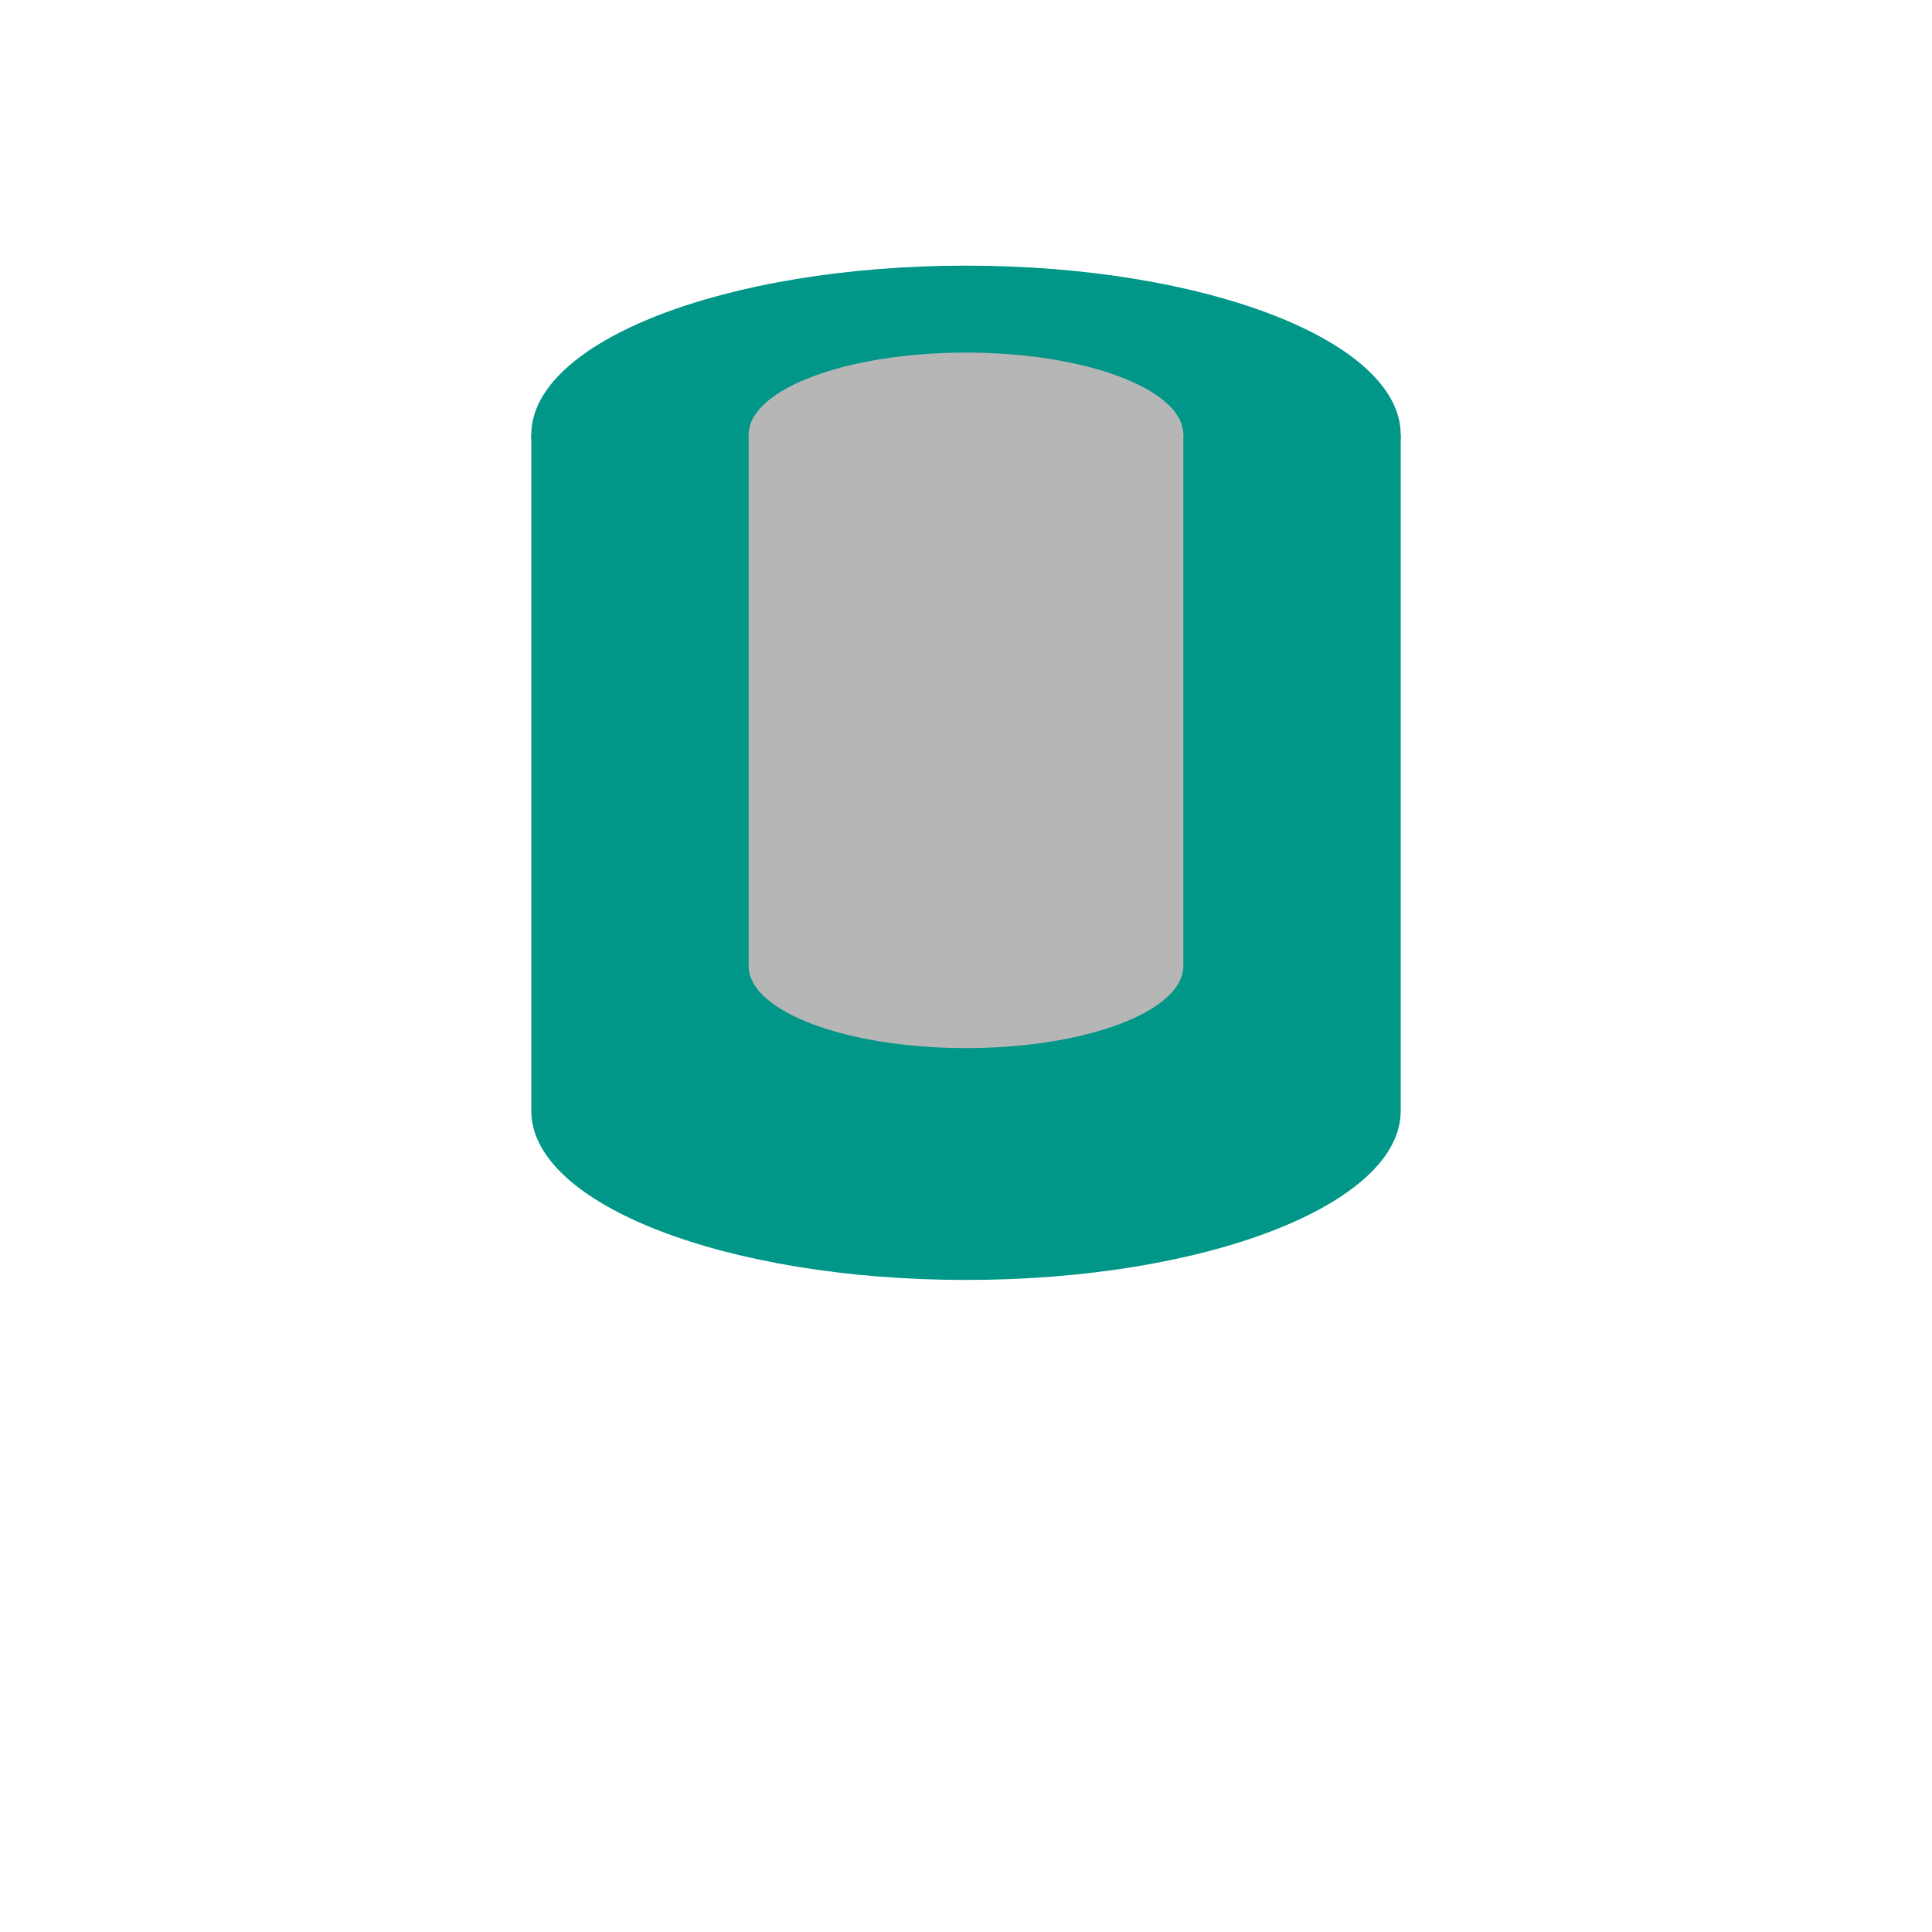
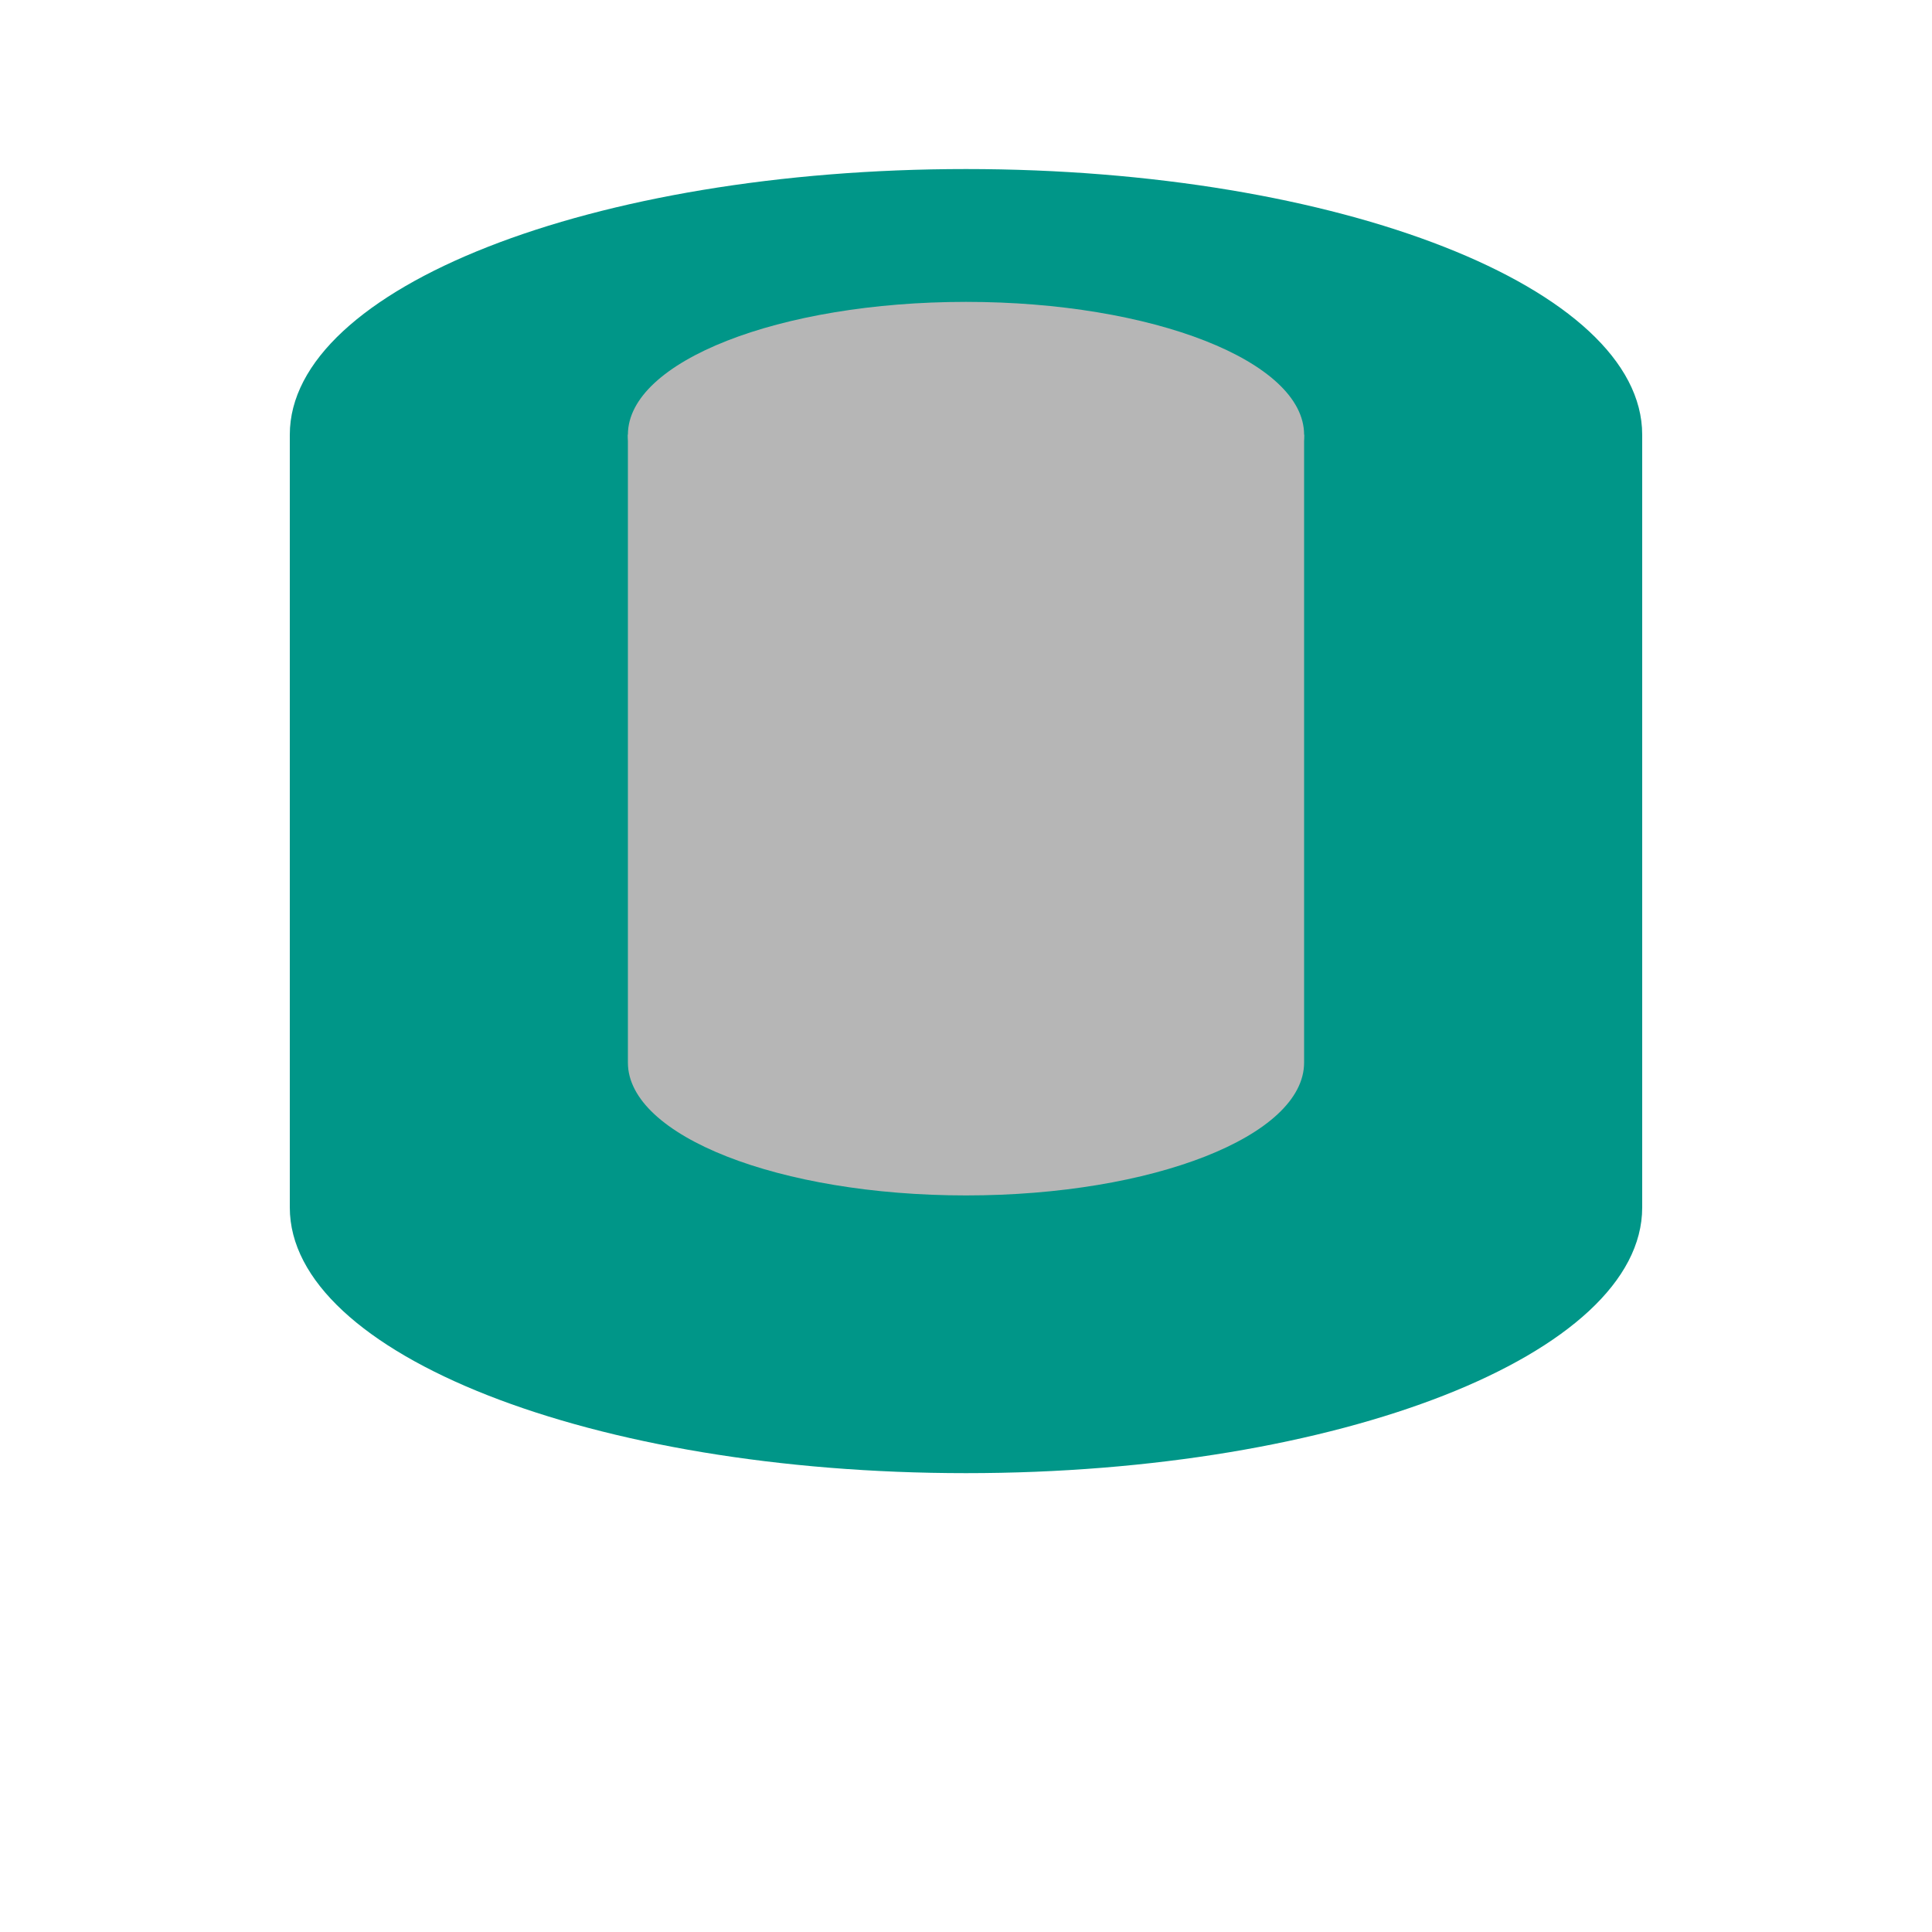
- <svg xmlns="http://www.w3.org/2000/svg" id="a" width="40" height="40" viewBox="0 0 40 40">
-   <path d="M11 9 h18 v14 a9 3.5 0 0 1 -18 0 z" style="fill:#009688;" />
-   <ellipse cx="20" cy="9" rx="9" ry="3.5" style="fill:#009688;" />
-   <path d="M15.5 9 h9 v11 a4.5 1.7 0 0 1 -9 0 z" style="fill:#b6b6b6;" />
-   <ellipse cx="20" cy="9" rx="4.5" ry="1.7" style="fill:#b6b6b6;" />
+ <svg xmlns="http://www.w3.org/2000/svg" width="40" height="40" viewBox="0 0 40 40">
+   <path d="M6 9 h28 v16 a14 5.5 0 0 1 -28 0 z" style="fill:#009688;" />
+   <ellipse cx="20" cy="9" rx="14" ry="5.5" style="fill:#009688;" />
+   <path d="M13 9 h14 v13 a7 2.75 0 0 1 -14 0 z" style="fill:#b6b6b6;" />
+   <ellipse cx="20" cy="9" rx="7" ry="2.75" style="fill:#b6b6b6;" />
</svg>
